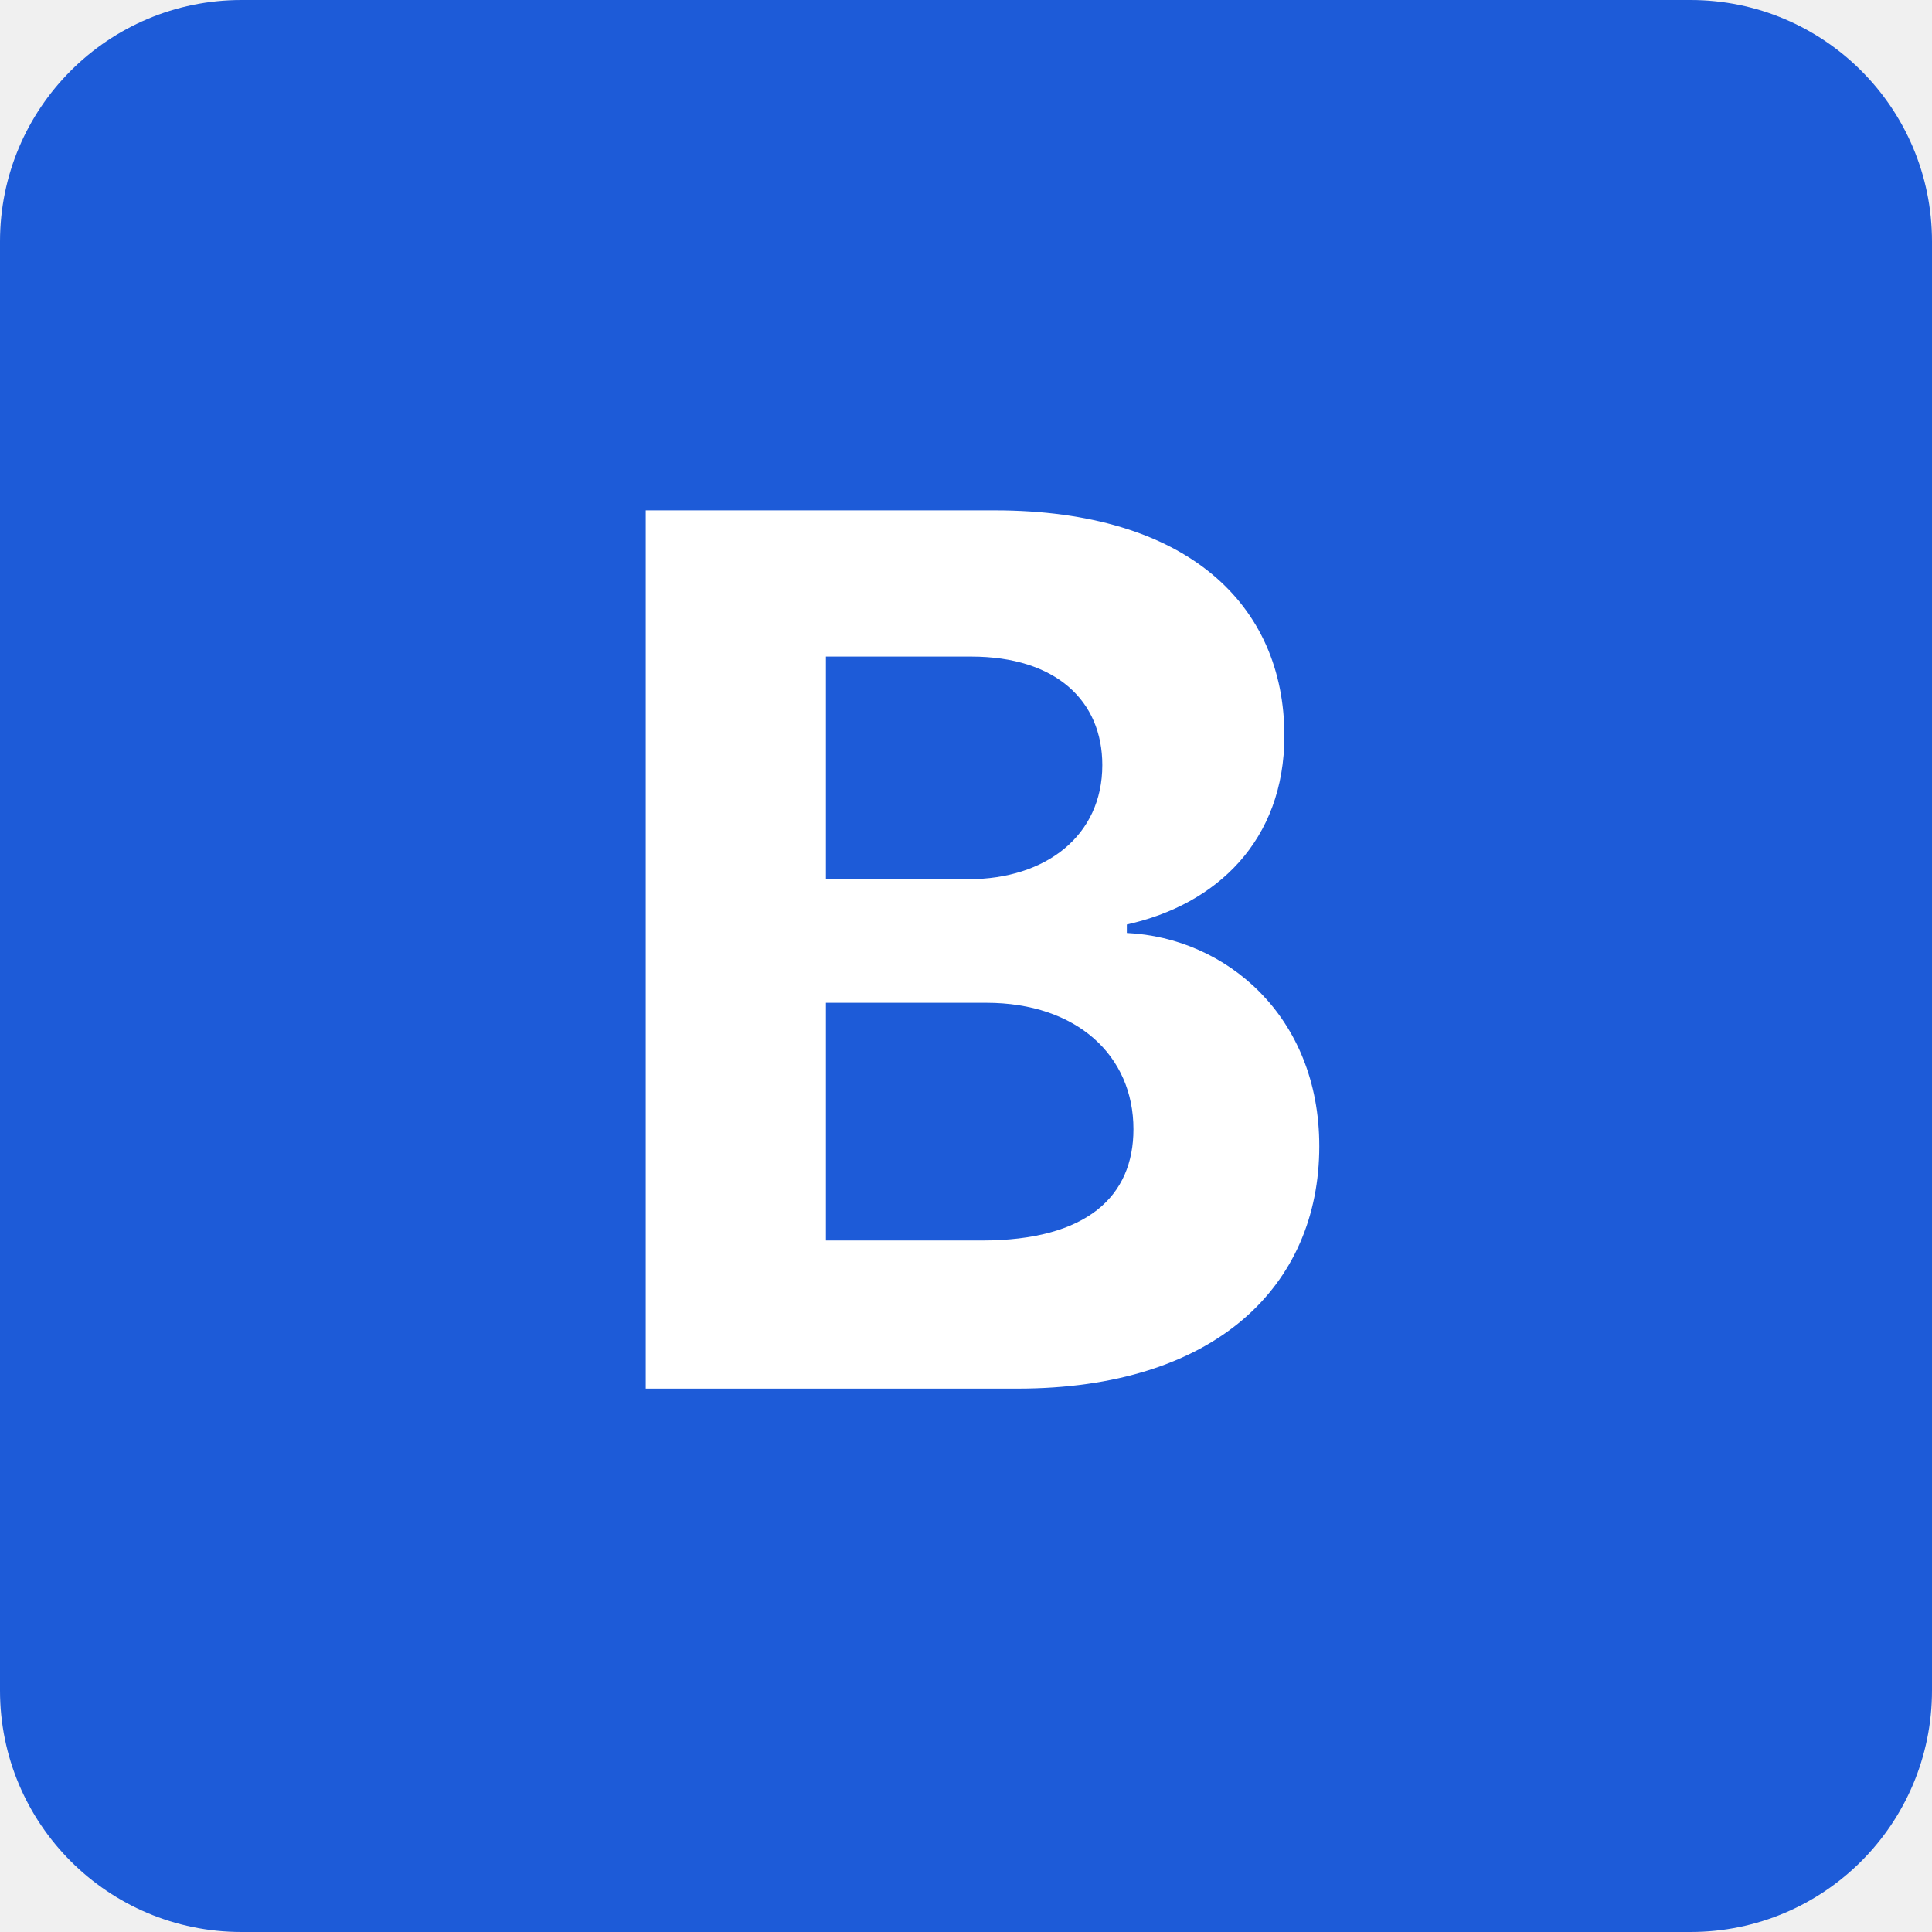
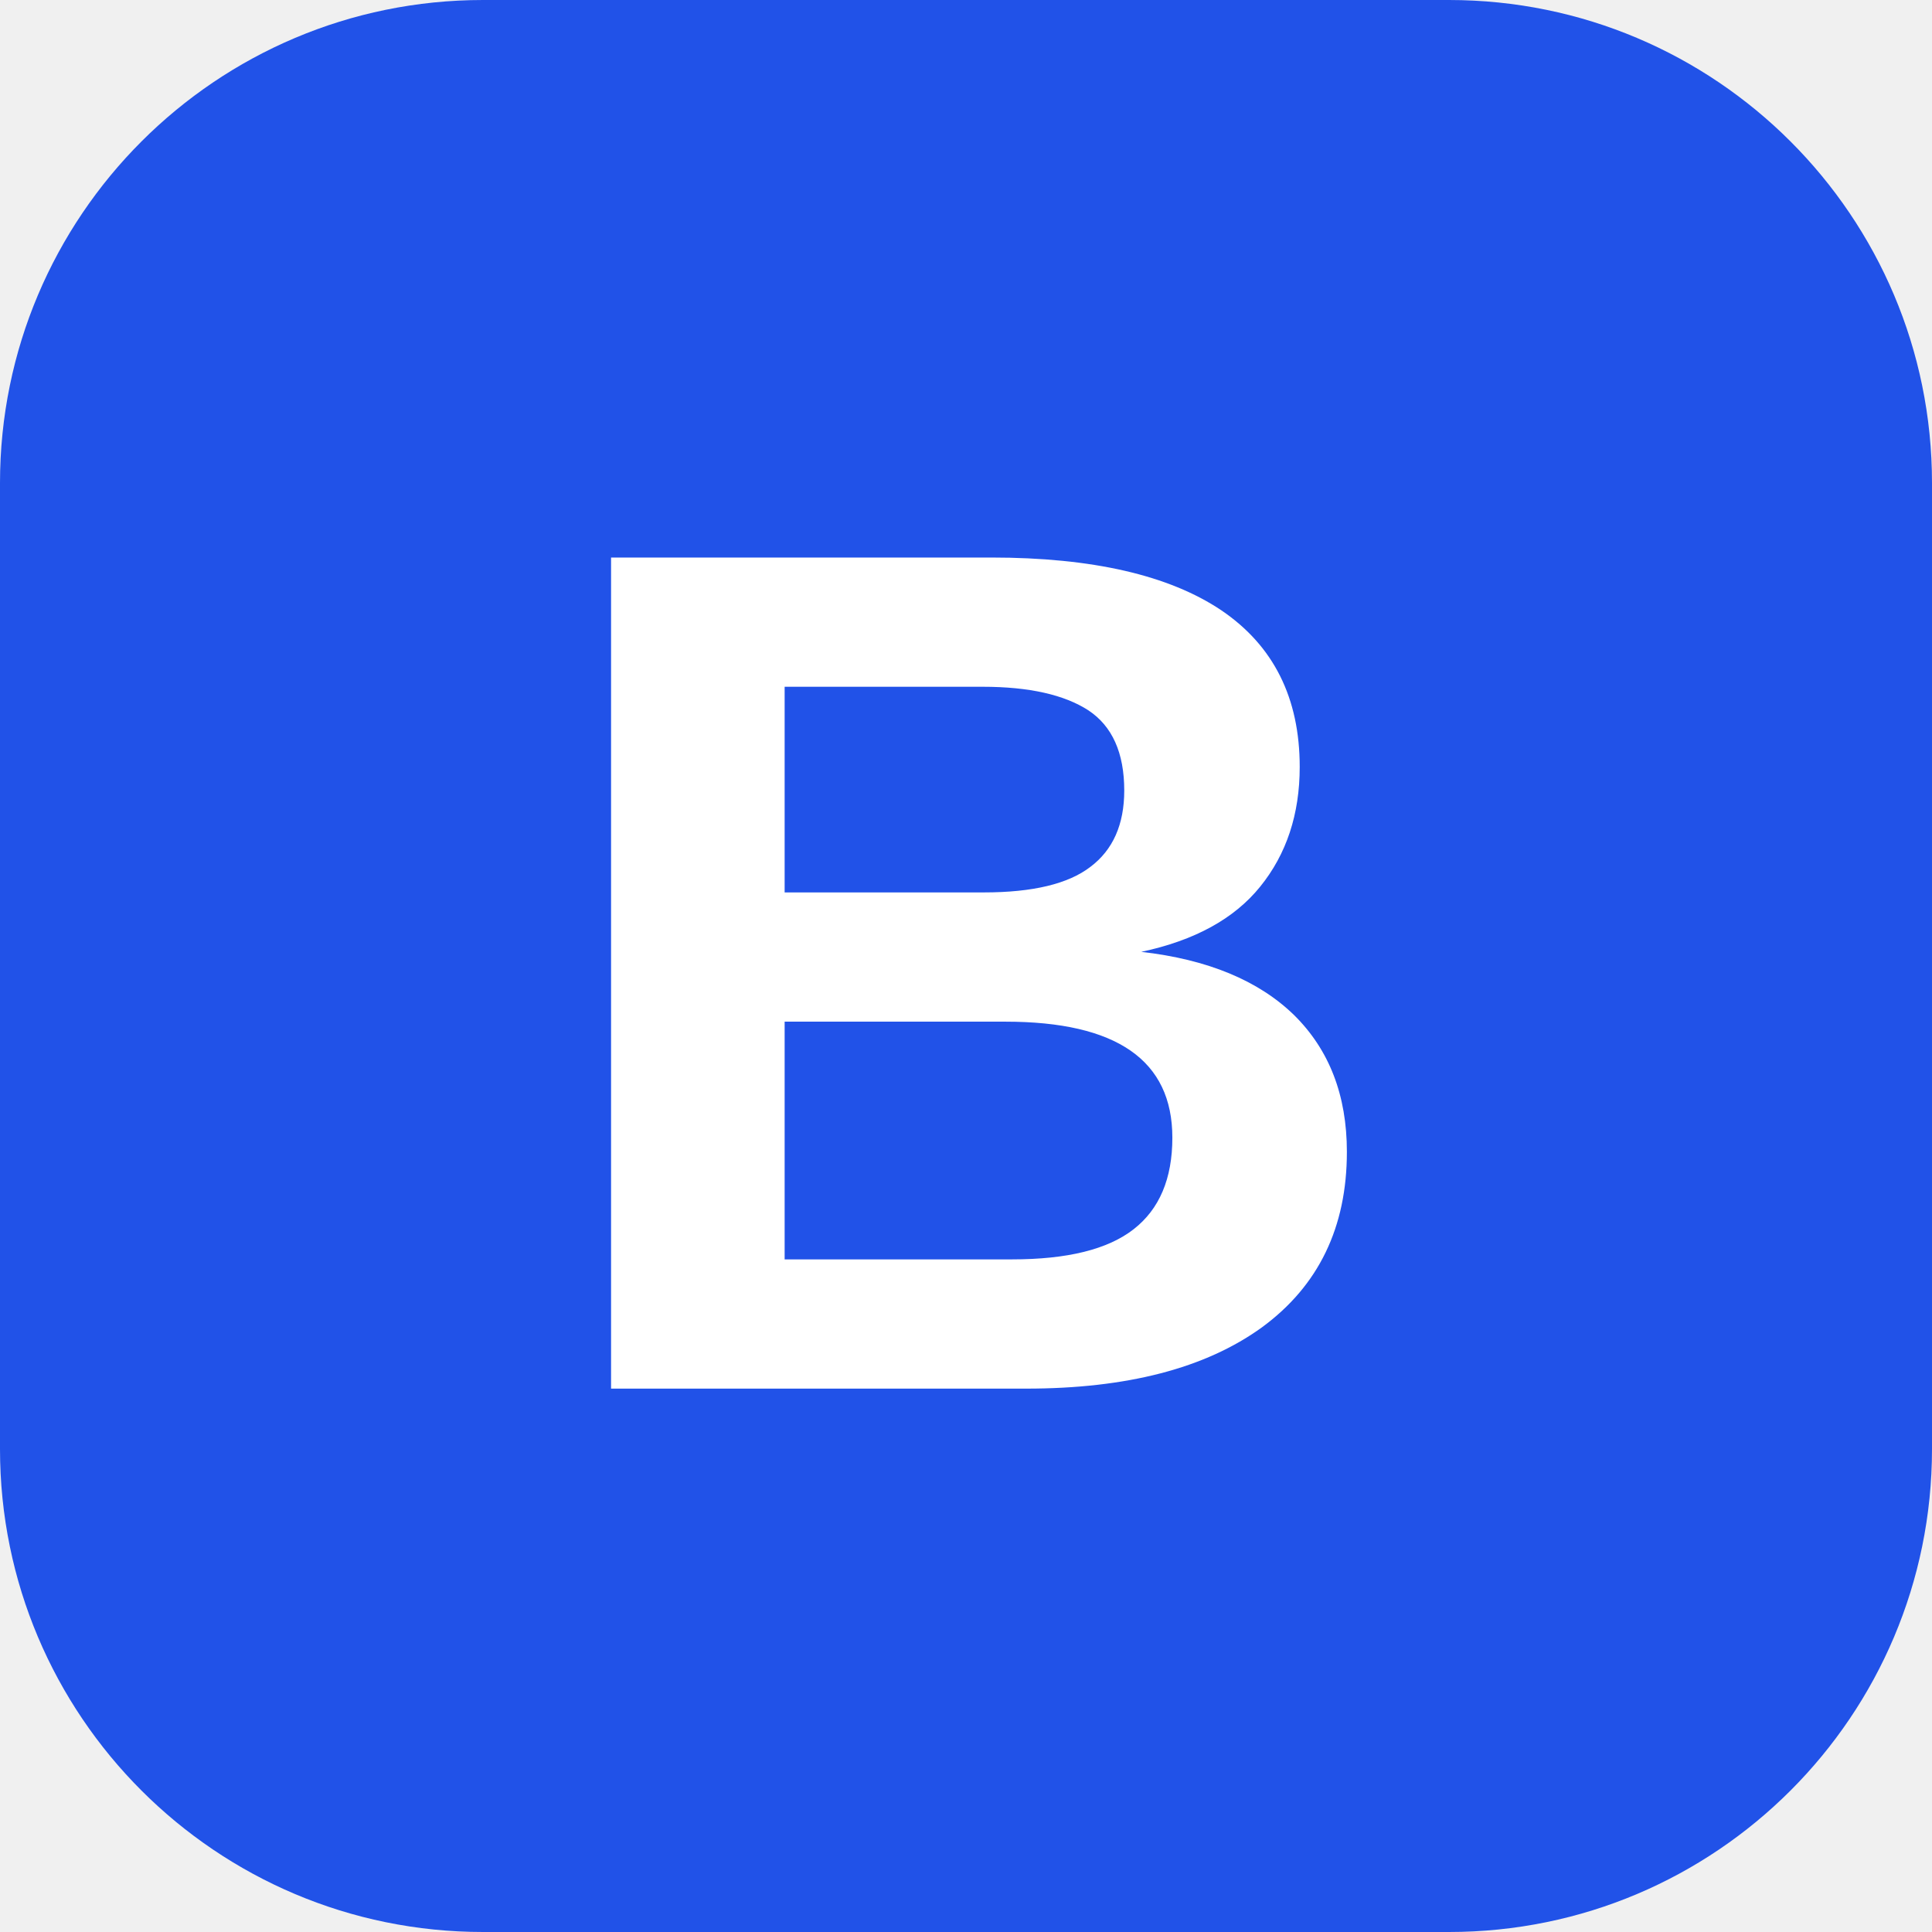
<svg xmlns="http://www.w3.org/2000/svg" viewBox="0 0 32 32">
-   <rect width="32" height="32" rx="4" fill="#1D5BD8" />
-   <text x="16" y="23" font-family="Inter, Arial, sans-serif" font-size="20" font-weight="700" fill="#ffffff" text-anchor="middle">B</text>
+   <rect width="32" height="32" rx="8" fill="#2152E8" />
+   <text x="16" y="23" font-family="Arial, Helvetica, sans-serif" font-size="20" font-weight="700" fill="#ffffff" text-anchor="middle">B</text>
</svg>
